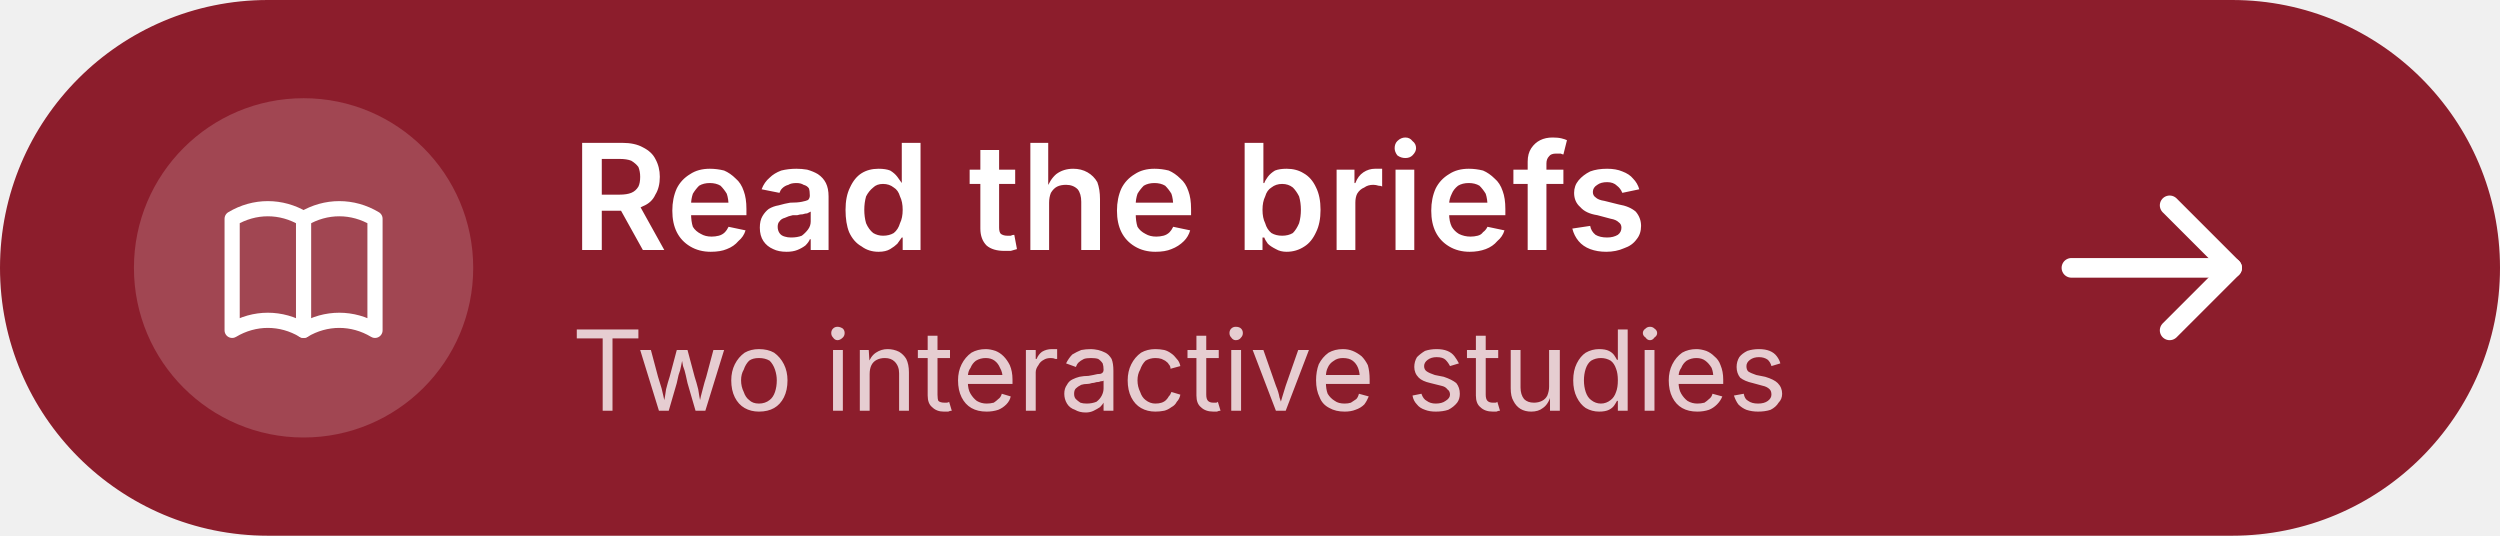
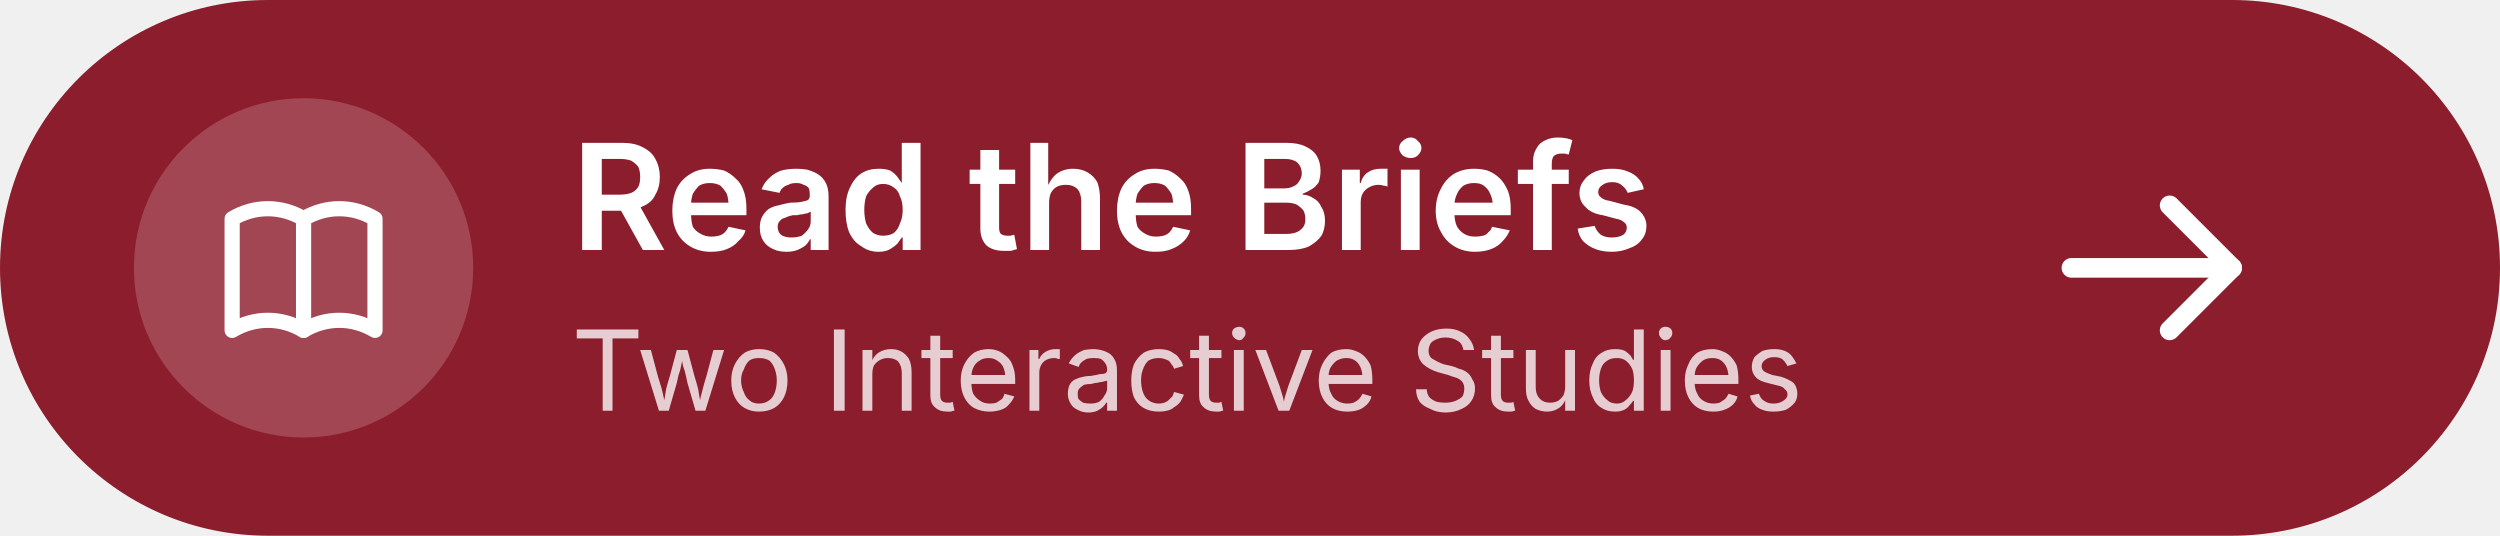
- <svg xmlns="http://www.w3.org/2000/svg" width="280" height="60" viewBox="0 0 280 60" role="img" aria-label="Read the briefs: Two interactive studies">
+ <svg xmlns="http://www.w3.org/2000/svg" width="280" height="60" viewBox="0 0 280 60" role="img" aria-label="Read the Briefs: Two Interactive Studies">
  <style>.nudge{animation:nudge 2.6s ease-in-out infinite}@keyframes nudge{0%,100%{transform:translateX(0)}50%{transform:translateX(4px)}}@media (prefers-reduced-motion:reduce){.nudge{animation:none}}</style>
  <rect x=".5" y=".5" width="279" height="59" rx="29.5" fill="#8C1D2C" stroke="#8C1D2C" />
  <circle cx="34" cy="30" r="19" fill="rgba(255,255,255,.18)" />
  <g transform="translate(22 18)" fill="none" stroke="#FFFFFF" stroke-width="1.7" stroke-linecap="round" stroke-linejoin="round">
    <path d="M4 6.5C6.5 5 9.5 5 12 6.5V19C9.5 17.5 6.5 17.5 4 19Z" />
    <path d="M12 6.5C14.5 5 17.5 5 20 6.5V19C17.5 17.5 14.5 17.5 12 19" />
  </g>
-   <path d="M65.2 28V16H69.7Q71.1 16 72 16.5Q73 17 73.4 17.8Q73.9 18.7 73.9 19.8Q73.9 21 73.4 21.8Q73 22.7 72 23.1Q71.1 23.6 69.7 23.6H66.5V21.8H69.4Q70.2 21.8 70.7 21.6Q71.2 21.4 71.5 20.9Q71.7 20.5 71.7 19.8Q71.7 19.2 71.5 18.7Q71.2 18.3 70.7 18Q70.2 17.8 69.4 17.8H67.4V28ZM72 28 69 22.6H71.4L74.4 28Z M79.6 28.2Q78.3 28.2 77.3 27.6Q76.3 27 75.8 26Q75.3 25 75.3 23.6Q75.3 22.2 75.8 21.1Q76.3 20.1 77.3 19.5Q78.2 18.9 79.5 18.9Q80.3 18.9 81.1 19.1Q81.8 19.4 82.4 20Q83 20.5 83.3 21.4Q83.6 22.2 83.6 23.4V24.1H76.3V22.7H82.6L81.6 23.1Q81.6 22.3 81.4 21.7Q81.1 21.2 80.7 20.8Q80.2 20.5 79.5 20.5Q78.8 20.5 78.3 20.8Q77.9 21.2 77.6 21.7Q77.4 22.3 77.4 22.9V23.9Q77.4 24.8 77.6 25.4Q77.9 25.9 78.5 26.2Q79 26.5 79.7 26.5Q80.1 26.5 80.5 26.4Q80.9 26.3 81.2 26Q81.4 25.8 81.6 25.4L83.5 25.8Q83.3 26.5 82.7 27Q82.2 27.6 81.4 27.9Q80.7 28.2 79.6 28.2Z M88.1 28.2Q87.2 28.2 86.6 27.9Q85.9 27.6 85.5 27Q85.1 26.4 85.1 25.5Q85.1 24.7 85.4 24.2Q85.7 23.7 86.1 23.4Q86.6 23.1 87.2 23Q87.9 22.8 88.5 22.7Q89.3 22.7 89.8 22.6Q90.3 22.5 90.5 22.4Q90.7 22.2 90.7 21.9V21.9Q90.7 21.4 90.6 21.1Q90.4 20.8 90 20.7Q89.7 20.5 89.2 20.5Q88.6 20.5 88.3 20.7Q87.9 20.8 87.6 21.1Q87.4 21.3 87.3 21.6L85.3 21.2Q85.6 20.4 86.2 19.9Q86.7 19.4 87.5 19.1Q88.3 18.9 89.2 18.9Q89.8 18.9 90.4 19Q91.1 19.2 91.6 19.5Q92.2 19.9 92.5 20.5Q92.8 21.1 92.8 22V28H90.8V26.8H90.7Q90.6 27.1 90.2 27.5Q89.8 27.8 89.3 28Q88.8 28.2 88.1 28.2ZM88.6 26.6Q89.3 26.6 89.8 26.4Q90.2 26.1 90.5 25.7Q90.8 25.3 90.8 24.8V23.7Q90.6 23.8 90.4 23.9Q90.2 23.9 89.9 24Q89.6 24 89.3 24.1Q89 24.1 88.8 24.1Q88.3 24.2 87.9 24.4Q87.5 24.5 87.3 24.8Q87.1 25 87.1 25.4Q87.1 25.8 87.3 26.1Q87.5 26.4 87.9 26.5Q88.2 26.6 88.6 26.6Z M98.4 28.2Q97.3 28.2 96.5 27.6Q95.6 27.1 95.1 26Q94.7 25 94.7 23.5Q94.7 22 95.2 21Q95.7 19.9 96.5 19.4Q97.3 18.9 98.4 18.9Q99.2 18.9 99.7 19.1Q100.2 19.4 100.5 19.8Q100.8 20.2 101 20.5H101V16H103.1V28H101.1V26.6H101Q100.8 26.9 100.5 27.3Q100.2 27.6 99.7 27.9Q99.2 28.2 98.4 28.2ZM98.9 26.4Q99.6 26.4 100.1 26.1Q100.6 25.7 100.8 25Q101.1 24.4 101.1 23.5Q101.1 22.6 100.8 22Q100.6 21.3 100.1 21Q99.6 20.6 98.9 20.6Q98.2 20.6 97.8 21Q97.3 21.4 97 22Q96.8 22.7 96.8 23.5Q96.8 24.3 97 25Q97.3 25.7 97.8 26.1Q98.3 26.4 98.9 26.4Z M113.7 19V20.6H108.6V19ZM109.8 16.8H111.9V25.5Q111.9 26 112.1 26.2Q112.4 26.4 112.8 26.4Q113 26.4 113.2 26.4Q113.4 26.3 113.6 26.3L113.9 27.9Q113.6 28 113.2 28.1Q112.9 28.1 112.5 28.1Q111.2 28.1 110.5 27.5Q109.8 26.8 109.8 25.6Z M117.5 22.7V28H115.4V16H117.4V21.2H117.2Q117.6 20.1 118.3 19.5Q119.1 18.9 120.2 18.9Q121.1 18.9 121.8 19.3Q122.5 19.7 122.9 20.4Q123.2 21.2 123.2 22.3V28H121.1V22.6Q121.1 21.7 120.7 21.2Q120.2 20.7 119.4 20.7Q118.8 20.7 118.4 20.9Q118 21.1 117.7 21.6Q117.5 22.1 117.5 22.7Z M129.4 28.2Q128.1 28.2 127.1 27.6Q126.1 27 125.6 26Q125.1 25 125.1 23.6Q125.1 22.2 125.6 21.1Q126.1 20.1 127.1 19.5Q128 18.9 129.3 18.9Q130.1 18.9 130.9 19.1Q131.6 19.4 132.2 20Q132.8 20.5 133.1 21.4Q133.4 22.2 133.4 23.4V24.1H126.1V22.7H132.4L131.4 23.1Q131.4 22.3 131.2 21.7Q130.9 21.2 130.5 20.8Q130 20.5 129.3 20.5Q128.6 20.5 128.1 20.8Q127.7 21.2 127.4 21.7Q127.2 22.3 127.2 22.9V23.9Q127.2 24.8 127.4 25.4Q127.7 25.9 128.3 26.2Q128.8 26.5 129.5 26.5Q129.9 26.5 130.3 26.4Q130.7 26.3 131 26Q131.2 25.8 131.4 25.4L133.3 25.8Q133.1 26.5 132.6 27Q132 27.6 131.2 27.9Q130.5 28.2 129.4 28.2Z M144.1 28.2Q143.4 28.2 142.9 27.9Q142.3 27.6 142 27.3Q141.7 26.9 141.6 26.6H141.4V28H139.4V16H141.5V20.5H141.6Q141.7 20.2 142 19.8Q142.3 19.4 142.8 19.1Q143.3 18.9 144.1 18.9Q145.2 18.9 146 19.4Q146.9 19.9 147.4 21Q147.9 22 147.9 23.5Q147.9 25 147.4 26Q146.9 27.1 146.1 27.6Q145.2 28.2 144.1 28.2ZM143.6 26.4Q144.3 26.4 144.8 26.1Q145.2 25.7 145.5 25Q145.7 24.3 145.7 23.5Q145.7 22.7 145.5 22Q145.2 21.4 144.8 21Q144.3 20.6 143.6 20.6Q142.9 20.6 142.4 21Q141.9 21.3 141.7 22Q141.4 22.6 141.4 23.5Q141.4 24.4 141.7 25Q141.9 25.7 142.4 26.1Q142.9 26.4 143.6 26.4Z M149.7 28V19H151.7V20.5H151.8Q152.1 19.7 152.7 19.3Q153.3 18.9 154 18.9Q154.2 18.9 154.4 18.9Q154.6 18.9 154.8 18.9V20.9Q154.7 20.8 154.4 20.8Q154.1 20.7 153.8 20.7Q153.2 20.7 152.8 21Q152.3 21.2 152 21.7Q151.8 22.1 151.8 22.7V28Z M156.3 28V19H158.4V28ZM157.4 17.7Q156.9 17.7 156.5 17.4Q156.2 17 156.2 16.6Q156.2 16.1 156.5 15.8Q156.9 15.4 157.4 15.4Q157.9 15.4 158.2 15.8Q158.6 16.1 158.6 16.6Q158.6 17 158.2 17.4Q157.9 17.7 157.4 17.7Z M164.6 28.2Q163.3 28.2 162.3 27.6Q161.3 27 160.8 26Q160.3 25 160.3 23.6Q160.3 22.2 160.8 21.1Q161.3 20.1 162.3 19.5Q163.2 18.9 164.5 18.9Q165.3 18.9 166.1 19.1Q166.8 19.4 167.4 20Q168 20.5 168.3 21.4Q168.6 22.2 168.6 23.4V24.1H161.2V22.7H167.6L166.6 23.1Q166.6 22.3 166.4 21.7Q166.1 21.2 165.7 20.8Q165.2 20.5 164.5 20.5Q163.8 20.5 163.3 20.8Q162.8 21.2 162.6 21.7Q162.3 22.3 162.3 22.9V23.9Q162.3 24.8 162.6 25.4Q162.9 25.9 163.4 26.2Q164 26.5 164.7 26.5Q165.1 26.5 165.5 26.4Q165.9 26.3 166.1 26Q166.4 25.8 166.6 25.4L168.5 25.8Q168.3 26.5 167.7 27Q167.2 27.6 166.4 27.9Q165.6 28.2 164.6 28.2Z M175.1 19V20.6H169.5V19ZM171.1 28V18.1Q171.1 17.2 171.5 16.6Q171.9 16 172.5 15.7Q173.1 15.4 173.9 15.4Q174.5 15.4 174.9 15.5Q175.3 15.6 175.5 15.7L175.1 17.3Q175 17.3 174.8 17.2Q174.6 17.2 174.3 17.2Q173.7 17.2 173.5 17.5Q173.2 17.8 173.2 18.3V28Z M179.9 28.2Q178.9 28.2 178.1 27.9Q177.3 27.6 176.8 27Q176.3 26.4 176.1 25.6L178.1 25.3Q178.2 25.9 178.7 26.3Q179.2 26.6 180 26.6Q180.7 26.6 181.2 26.3Q181.6 26 181.6 25.5Q181.6 25.1 181.3 24.9Q181 24.6 180.4 24.5L178.9 24.1Q177.6 23.9 177 23.2Q176.3 22.6 176.3 21.6Q176.3 20.8 176.8 20.2Q177.3 19.6 178.1 19.2Q178.9 18.9 180 18.9Q181 18.9 181.7 19.2Q182.5 19.5 182.9 20Q183.4 20.5 183.6 21.2L181.7 21.6Q181.5 21.1 181.1 20.8Q180.7 20.4 180 20.4Q179.3 20.4 178.9 20.7Q178.4 21 178.4 21.5Q178.4 21.9 178.7 22.1Q179 22.4 179.7 22.5L181.3 22.9Q182.5 23.1 183.2 23.7Q183.8 24.4 183.8 25.3Q183.8 26.2 183.3 26.8Q182.8 27.5 181.9 27.8Q181 28.2 179.9 28.2Z" fill="#FFFFFF" />
-   <path d="M64.6 37.9V36.9H71.5V37.9H68.6V46H67.5V37.9Z M73.8 46 71.7 39.2H72.9L73.7 42.2Q73.9 42.8 74.1 43.5Q74.3 44.3 74.5 45.3H74.3Q74.5 44.4 74.6 43.6Q74.8 42.8 75 42.2L75.8 39.2H77L77.8 42.2Q78 42.8 78.2 43.6Q78.3 44.3 78.5 45.3H78.3Q78.5 44.3 78.7 43.6Q78.9 42.8 79.1 42.2L79.9 39.2H81.1L79 46H77.9L77 42.9Q76.9 42.4 76.8 42Q76.7 41.5 76.5 41Q76.4 40.4 76.3 39.9H76.5Q76.4 40.4 76.3 40.9Q76.2 41.5 76 42Q75.9 42.5 75.8 42.9L74.9 46Z M85 46.1Q84.1 46.1 83.4 45.7Q82.7 45.3 82.3 44.5Q81.9 43.7 81.9 42.6Q81.9 41.6 82.3 40.8Q82.7 40 83.4 39.5Q84.1 39.1 85 39.1Q86 39.1 86.7 39.5Q87.4 40 87.8 40.8Q88.2 41.6 88.2 42.6Q88.2 43.7 87.8 44.5Q87.4 45.3 86.7 45.7Q86 46.1 85 46.1ZM85 45.2Q85.7 45.2 86.2 44.8Q86.6 44.5 86.8 43.9Q87 43.3 87 42.6Q87 42 86.8 41.4Q86.6 40.8 86.2 40.4Q85.7 40.1 85 40.1Q84.3 40.1 83.9 40.4Q83.5 40.8 83.3 41.4Q83 41.9 83 42.6Q83 43.3 83.3 43.9Q83.5 44.5 83.9 44.8Q84.3 45.2 85 45.2Z M93.3 46V39.2H94.4V46ZM93.8 38.1Q93.5 38.1 93.3 37.8Q93.1 37.6 93.1 37.3Q93.1 37 93.3 36.8Q93.5 36.6 93.8 36.6Q94.1 36.6 94.4 36.8Q94.6 37 94.6 37.3Q94.6 37.6 94.4 37.8Q94.1 38.1 93.8 38.1Z M97.4 41.9V46H96.3V39.2H97.3L97.4 40.8H97.2Q97.5 39.9 98.1 39.5Q98.7 39.1 99.4 39.1Q100.1 39.1 100.7 39.4Q101.2 39.7 101.5 40.2Q101.8 40.8 101.8 41.7V46H100.7V41.8Q100.7 41 100.2 40.5Q99.8 40.1 99.1 40.1Q98.6 40.1 98.2 40.3Q97.8 40.5 97.6 40.9Q97.4 41.3 97.4 41.9Z M106.4 39.2V40.1H102.8V39.2ZM103.9 37.6H105V44.2Q105 44.7 105.1 44.9Q105.3 45.1 105.8 45.1Q105.9 45.1 106 45.1Q106.2 45.1 106.3 45L106.6 46Q106.4 46 106.2 46.1Q105.9 46.1 105.7 46.1Q104.9 46.1 104.4 45.6Q103.9 45.2 103.9 44.3Z M110.5 46.1Q109.5 46.1 108.8 45.7Q108.1 45.3 107.7 44.5Q107.3 43.7 107.3 42.6Q107.3 41.6 107.7 40.8Q108.1 40 108.8 39.5Q109.5 39.1 110.4 39.1Q110.9 39.1 111.5 39.3Q112 39.5 112.4 39.9Q112.8 40.3 113.1 40.9Q113.4 41.6 113.4 42.5V43H108.1V42H112.8L112.3 42.4Q112.3 41.7 112 41.2Q111.8 40.7 111.4 40.4Q111 40.1 110.4 40.1Q109.8 40.1 109.3 40.4Q108.9 40.7 108.7 41.2Q108.4 41.6 108.4 42.2V42.8Q108.4 43.6 108.7 44.1Q109 44.6 109.4 44.9Q109.9 45.2 110.5 45.2Q110.9 45.2 111.3 45.1Q111.6 44.9 111.8 44.7Q112.1 44.5 112.2 44.1L113.2 44.4Q113.1 44.9 112.7 45.3Q112.3 45.7 111.8 45.9Q111.2 46.1 110.5 46.1Z M114.9 46V39.2H116V40.2H116.1Q116.3 39.7 116.7 39.4Q117.2 39.1 117.8 39.1Q118 39.1 118.1 39.1Q118.3 39.1 118.4 39.1V40.2Q118.3 40.2 118.2 40.2Q118 40.1 117.7 40.1Q117.2 40.1 116.9 40.3Q116.5 40.5 116.3 40.9Q116 41.3 116 41.7V46Z M121.6 46.2Q120.9 46.2 120.4 45.9Q119.8 45.7 119.5 45.2Q119.2 44.7 119.2 44.1Q119.2 43.5 119.5 43.1Q119.7 42.7 120.1 42.5Q120.5 42.3 120.9 42.2Q121.4 42.1 121.9 42.1Q122.5 42 122.9 41.9Q123.3 41.9 123.4 41.8Q123.6 41.7 123.6 41.4V41.4Q123.6 41 123.5 40.7Q123.3 40.4 123 40.2Q122.7 40.1 122.2 40.1Q121.7 40.1 121.4 40.2Q121 40.4 120.8 40.6Q120.6 40.8 120.5 41.1L119.4 40.7Q119.7 40.1 120.1 39.7Q120.6 39.4 121.1 39.2Q121.6 39.1 122.2 39.1Q122.5 39.1 123 39.2Q123.4 39.3 123.8 39.5Q124.2 39.7 124.5 40.2Q124.7 40.7 124.7 41.5V46H123.6V45.1H123.6Q123.5 45.3 123.2 45.6Q122.9 45.8 122.5 46Q122.1 46.2 121.6 46.2ZM121.7 45.2Q122.3 45.2 122.8 45Q123.2 44.7 123.4 44.3Q123.6 43.9 123.6 43.5V42.6Q123.6 42.7 123.3 42.7Q123.1 42.8 122.8 42.8Q122.5 42.9 122.3 42.9Q122 43 121.8 43Q121.4 43 121.1 43.1Q120.7 43.3 120.5 43.5Q120.3 43.7 120.3 44.1Q120.3 44.5 120.5 44.7Q120.7 44.9 121 45.1Q121.3 45.2 121.7 45.2Z M129.4 46.1Q128.5 46.1 127.8 45.7Q127.1 45.3 126.7 44.5Q126.3 43.7 126.3 42.6Q126.3 41.6 126.7 40.8Q127.1 40 127.8 39.5Q128.5 39.1 129.4 39.1Q129.9 39.1 130.4 39.2Q130.8 39.3 131.2 39.6Q131.5 39.8 131.8 40.2Q132.1 40.5 132.2 41L131.1 41.3Q131.1 41 130.9 40.8Q130.8 40.6 130.5 40.4Q130.3 40.3 130.1 40.2Q129.8 40.1 129.4 40.1Q128.8 40.1 128.3 40.4Q127.9 40.8 127.7 41.4Q127.4 41.9 127.4 42.6Q127.4 43.3 127.7 43.9Q127.9 44.5 128.3 44.8Q128.8 45.2 129.4 45.2Q129.8 45.2 130.1 45.1Q130.4 45 130.6 44.8Q130.8 44.6 130.9 44.4Q131.1 44.2 131.2 43.9L132.2 44.2Q132.1 44.7 131.8 45Q131.6 45.4 131.2 45.6Q130.8 45.9 130.4 46Q129.9 46.1 129.4 46.1Z M136.5 39.2V40.1H133V39.2ZM134 37.6H135.1V44.2Q135.1 44.7 135.3 44.9Q135.5 45.1 135.9 45.1Q136 45.1 136.2 45.1Q136.3 45.1 136.4 45L136.7 46Q136.5 46 136.3 46.1Q136.1 46.1 135.9 46.1Q135 46.1 134.5 45.6Q134 45.2 134 44.3Z M137.9 46V39.2H139V46ZM138.4 38.1Q138.1 38.1 137.9 37.8Q137.7 37.6 137.7 37.3Q137.7 37 137.9 36.8Q138.1 36.6 138.4 36.6Q138.8 36.6 139 36.8Q139.2 37 139.2 37.3Q139.2 37.6 139 37.8Q138.8 38.1 138.4 38.1Z M142.9 46 140.3 39.2H141.5L142.9 43.2Q143.2 43.9 143.3 44.5Q143.5 45.1 143.7 45.7H143.3Q143.4 45.1 143.6 44.5Q143.8 43.9 144 43.2L145.4 39.2H146.6L144 46Z M150.6 46.1Q149.6 46.1 148.9 45.7Q148.1 45.3 147.8 44.5Q147.4 43.7 147.4 42.6Q147.4 41.6 147.7 40.8Q148.1 40 148.8 39.5Q149.5 39.1 150.4 39.1Q151 39.1 151.5 39.3Q152 39.5 152.5 39.9Q152.9 40.3 153.2 40.9Q153.4 41.6 153.4 42.5V43H148.1V42H152.8L152.3 42.4Q152.3 41.7 152.1 41.2Q151.9 40.7 151.5 40.4Q151.1 40.1 150.4 40.1Q149.8 40.1 149.4 40.4Q148.9 40.7 148.7 41.2Q148.5 41.6 148.5 42.2V42.8Q148.5 43.6 148.7 44.1Q149 44.6 149.5 44.9Q149.9 45.2 150.6 45.2Q151 45.2 151.3 45.1Q151.6 44.9 151.9 44.7Q152.1 44.5 152.2 44.1L153.3 44.4Q153.1 44.9 152.8 45.3Q152.4 45.7 151.8 45.9Q151.3 46.1 150.6 46.1Z M160.8 46.1Q160.1 46.1 159.6 45.9Q159 45.7 158.7 45.3Q158.3 44.9 158.2 44.3L159.2 44.1Q159.4 44.7 159.8 44.9Q160.2 45.2 160.8 45.2Q161.5 45.2 161.9 44.9Q162.4 44.6 162.4 44.2Q162.4 43.8 162.1 43.6Q161.9 43.3 161.4 43.2L160.2 42.9Q159.3 42.7 158.9 42.3Q158.4 41.8 158.4 41.1Q158.4 40.5 158.7 40Q159.1 39.6 159.6 39.3Q160.2 39.1 160.9 39.1Q161.6 39.1 162.1 39.3Q162.6 39.5 162.9 39.9Q163.2 40.3 163.4 40.7L162.4 41Q162.2 40.6 161.9 40.3Q161.6 40 160.9 40Q160.3 40 159.9 40.3Q159.5 40.6 159.5 41Q159.5 41.4 159.8 41.6Q160.1 41.8 160.7 42L161.7 42.2Q162.6 42.5 163.1 42.9Q163.5 43.4 163.5 44.1Q163.5 44.7 163.2 45.1Q162.8 45.6 162.2 45.9Q161.6 46.1 160.8 46.1Z M167.8 39.2V40.1H164.3V39.2ZM165.3 37.6H166.4V44.2Q166.4 44.7 166.6 44.9Q166.8 45.1 167.2 45.1Q167.3 45.1 167.5 45.1Q167.6 45.1 167.7 45L168 46Q167.8 46 167.6 46.1Q167.4 46.1 167.2 46.1Q166.3 46.1 165.8 45.6Q165.3 45.2 165.3 44.3Z M171.5 46.1Q170.8 46.1 170.3 45.8Q169.8 45.5 169.5 44.9Q169.2 44.4 169.2 43.5V39.2H170.3V43.4Q170.3 44.2 170.7 44.7Q171.1 45.1 171.8 45.1Q172.3 45.1 172.7 44.9Q173.1 44.7 173.3 44.3Q173.5 43.8 173.5 43.3V39.2H174.7V46H173.6V44.3H173.7Q173.4 45.3 172.8 45.7Q172.3 46.1 171.5 46.1Z M179.1 46.1Q178.3 46.1 177.6 45.7Q177 45.3 176.6 44.5Q176.2 43.7 176.2 42.6Q176.2 41.5 176.6 40.7Q177 39.9 177.6 39.5Q178.3 39.1 179.1 39.1Q179.8 39.1 180.2 39.3Q180.6 39.5 180.8 39.8Q181 40.1 181.1 40.3H181.2V36.9H182.3V46H181.2V44.9H181.1Q181 45.1 180.8 45.4Q180.6 45.7 180.2 45.9Q179.8 46.1 179.1 46.1ZM179.3 45.2Q179.9 45.2 180.4 44.8Q180.8 44.5 181 43.9Q181.2 43.4 181.2 42.6Q181.2 41.8 181 41.3Q180.8 40.7 180.4 40.4Q179.9 40.1 179.3 40.1Q178.7 40.1 178.2 40.4Q177.8 40.7 177.6 41.3Q177.4 41.9 177.4 42.6Q177.4 43.3 177.6 43.9Q177.8 44.5 178.2 44.8Q178.7 45.2 179.3 45.2Z M184.2 46V39.2H185.3V46ZM184.8 38.1Q184.5 38.1 184.3 37.8Q184 37.6 184 37.3Q184 37 184.3 36.8Q184.5 36.6 184.8 36.6Q185.1 36.6 185.3 36.8Q185.6 37 185.6 37.3Q185.6 37.6 185.3 37.8Q185.1 38.1 184.8 38.1Z M190.1 46.1Q189.1 46.1 188.4 45.7Q187.7 45.3 187.3 44.5Q186.9 43.7 186.9 42.6Q186.9 41.6 187.3 40.8Q187.7 40 188.4 39.5Q189.1 39.1 190 39.1Q190.5 39.1 191.1 39.3Q191.6 39.5 192 39.9Q192.5 40.3 192.7 40.9Q193 41.6 193 42.5V43H187.7V42H192.4L191.9 42.4Q191.9 41.7 191.7 41.2Q191.4 40.7 191 40.4Q190.6 40.1 190 40.1Q189.4 40.1 188.9 40.4Q188.5 40.7 188.3 41.2Q188 41.6 188 42.2V42.8Q188 43.6 188.3 44.1Q188.6 44.6 189 44.9Q189.5 45.2 190.1 45.2Q190.5 45.2 190.9 45.1Q191.2 44.9 191.4 44.7Q191.7 44.5 191.8 44.1L192.9 44.4Q192.7 44.9 192.3 45.3Q191.9 45.7 191.4 45.9Q190.8 46.1 190.1 46.1Z M196.9 46.1Q196.2 46.1 195.6 45.9Q195.1 45.7 194.7 45.3Q194.4 44.9 194.2 44.3L195.3 44.1Q195.4 44.7 195.8 44.9Q196.2 45.2 196.9 45.2Q197.6 45.2 198 44.9Q198.4 44.6 198.4 44.2Q198.4 43.8 198.2 43.6Q197.9 43.3 197.4 43.2L196.3 42.9Q195.4 42.7 194.9 42.3Q194.5 41.8 194.5 41.1Q194.5 40.5 194.8 40Q195.1 39.6 195.7 39.3Q196.3 39.1 197 39.1Q197.7 39.1 198.2 39.3Q198.7 39.5 199 39.9Q199.3 40.3 199.4 40.7L198.4 41Q198.3 40.6 198 40.3Q197.6 40 197 40Q196.4 40 196 40.3Q195.6 40.6 195.6 41Q195.6 41.4 195.8 41.6Q196.1 41.8 196.7 42L197.7 42.2Q198.7 42.5 199.1 42.9Q199.6 43.4 199.6 44.1Q199.6 44.7 199.2 45.1Q198.9 45.6 198.3 45.9Q197.7 46.1 196.9 46.1Z" fill="rgba(255,255,255,.78)" />
+   <path d="M65.2 28V16H69.7Q71.1 16 72 16.5Q73 17 73.4 17.8Q73.9 18.7 73.9 19.8Q73.9 21 73.4 21.8Q73 22.7 72 23.1Q71.1 23.6 69.7 23.6H66.5V21.8H69.4Q70.2 21.8 70.7 21.6Q71.2 21.4 71.5 20.9Q71.7 20.5 71.7 19.8Q71.7 19.2 71.5 18.7Q71.2 18.3 70.7 18Q70.2 17.8 69.4 17.8H67.4V28ZM72 28 69 22.6H71.4L74.4 28Z M79.6 28.2Q78.3 28.2 77.3 27.6Q76.3 27 75.8 26Q75.3 25 75.3 23.6Q75.3 22.2 75.8 21.1Q76.3 20.1 77.3 19.5Q78.2 18.9 79.5 18.9Q80.3 18.9 81.1 19.1Q81.8 19.4 82.4 20Q83 20.5 83.3 21.4Q83.6 22.2 83.6 23.4V24.1H76.3V22.7H82.6L81.6 23.1Q81.6 22.3 81.4 21.7Q81.1 21.2 80.7 20.8Q80.2 20.5 79.5 20.5Q78.8 20.5 78.3 20.8Q77.9 21.2 77.6 21.7Q77.4 22.3 77.4 22.9V23.9Q77.4 24.8 77.6 25.4Q77.9 25.9 78.5 26.2Q79 26.5 79.7 26.5Q80.1 26.5 80.5 26.4Q80.9 26.3 81.2 26Q81.4 25.8 81.6 25.4L83.5 25.8Q83.3 26.5 82.7 27Q82.2 27.6 81.4 27.9Q80.7 28.2 79.6 28.2Z M88.1 28.2Q87.2 28.2 86.6 27.9Q85.9 27.6 85.5 27Q85.1 26.4 85.1 25.5Q85.1 24.7 85.4 24.2Q85.7 23.7 86.1 23.4Q86.6 23.1 87.2 23Q87.9 22.8 88.5 22.7Q89.3 22.7 89.8 22.6Q90.3 22.5 90.5 22.4Q90.7 22.2 90.7 21.9V21.9Q90.7 21.4 90.6 21.1Q90.4 20.8 90 20.7Q89.7 20.5 89.2 20.5Q88.6 20.5 88.3 20.7Q87.9 20.8 87.6 21.1Q87.4 21.3 87.3 21.6L85.3 21.2Q85.6 20.4 86.2 19.9Q86.7 19.4 87.5 19.1Q88.3 18.9 89.2 18.9Q89.8 18.9 90.4 19Q91.1 19.2 91.6 19.5Q92.2 19.9 92.5 20.5Q92.8 21.1 92.8 22V28H90.8V26.8H90.7Q90.6 27.1 90.2 27.5Q89.8 27.8 89.3 28Q88.8 28.2 88.1 28.2ZM88.6 26.6Q89.3 26.6 89.8 26.4Q90.2 26.1 90.5 25.7Q90.8 25.3 90.8 24.8V23.7Q90.6 23.8 90.4 23.9Q90.2 23.9 89.9 24Q89.6 24 89.3 24.1Q89 24.1 88.8 24.1Q88.3 24.2 87.9 24.4Q87.5 24.5 87.3 24.8Q87.1 25 87.1 25.4Q87.1 25.8 87.3 26.1Q87.5 26.4 87.9 26.5Q88.2 26.6 88.6 26.6Z M98.4 28.2Q97.3 28.2 96.5 27.6Q95.6 27.1 95.1 26Q94.7 25 94.7 23.5Q94.7 22 95.2 21Q95.7 19.9 96.5 19.4Q97.3 18.9 98.4 18.9Q99.2 18.9 99.7 19.1Q100.2 19.4 100.5 19.8Q100.8 20.2 101 20.5H101V16H103.1V28H101.1V26.6H101Q100.8 26.9 100.5 27.3Q100.2 27.6 99.7 27.9Q99.2 28.2 98.4 28.2ZM98.9 26.4Q99.6 26.4 100.1 26.1Q100.6 25.7 100.8 25Q101.1 24.4 101.1 23.5Q101.1 22.6 100.8 22Q100.6 21.3 100.1 21Q99.6 20.6 98.9 20.6Q98.2 20.6 97.8 21Q97.3 21.4 97 22Q96.8 22.7 96.8 23.5Q96.8 24.3 97 25Q97.3 25.7 97.8 26.1Q98.3 26.4 98.9 26.4Z M113.7 19V20.6H108.6V19ZM109.8 16.8H111.9V25.5Q111.9 26 112.1 26.2Q112.4 26.4 112.8 26.4Q113 26.4 113.2 26.4Q113.4 26.3 113.6 26.3L113.9 27.9Q113.6 28 113.2 28.1Q112.9 28.1 112.5 28.1Q111.2 28.1 110.5 27.5Q109.8 26.8 109.8 25.6Z M117.5 22.7V28H115.4V16H117.4V21.2H117.2Q117.6 20.1 118.3 19.5Q119.1 18.9 120.2 18.9Q121.1 18.9 121.8 19.3Q122.5 19.7 122.9 20.4Q123.2 21.2 123.2 22.3V28H121.1V22.6Q121.1 21.7 120.7 21.2Q120.2 20.7 119.4 20.7Q118.8 20.7 118.4 20.9Q118 21.1 117.7 21.6Q117.5 22.1 117.5 22.7Z M129.4 28.2Q128.1 28.2 127.1 27.6Q126.1 27 125.6 26Q125.1 25 125.1 23.6Q125.1 22.2 125.6 21.1Q126.1 20.1 127.1 19.5Q128 18.9 129.3 18.9Q130.1 18.9 130.9 19.1Q131.6 19.4 132.2 20Q132.8 20.5 133.1 21.4Q133.4 22.2 133.4 23.4V24.1H126.1V22.7H132.4L131.4 23.1Q131.4 22.3 131.2 21.7Q130.9 21.2 130.5 20.8Q130 20.5 129.3 20.5Q128.6 20.5 128.1 20.8Q127.7 21.2 127.4 21.7Q127.2 22.3 127.2 22.9V23.9Q127.2 24.8 127.4 25.4Q127.7 25.9 128.3 26.2Q128.8 26.5 129.5 26.5Q129.9 26.5 130.3 26.4Q130.7 26.3 131 26Q131.2 25.8 131.4 25.4L133.3 25.8Q133.1 26.5 132.6 27Q132 27.6 131.2 27.9Q130.5 28.2 129.4 28.2Z M139.5 28V16H144.1Q145.4 16 146.2 16.4Q147.1 16.8 147.5 17.5Q147.9 18.2 147.9 19.1Q147.9 19.8 147.7 20.4Q147.4 20.9 146.9 21.2Q146.4 21.5 145.9 21.7V21.8Q146.5 21.8 147.1 22.2Q147.7 22.5 148 23.2Q148.4 23.8 148.4 24.7Q148.4 25.7 148 26.4Q147.5 27.1 146.6 27.6Q145.7 28 144.3 28ZM141.6 26.2H144Q145.2 26.2 145.7 25.7Q146.2 25.3 146.2 24.6Q146.2 24 146 23.6Q145.7 23.2 145.2 22.9Q144.7 22.7 144.1 22.7H141.6ZM141.6 21.1H143.8Q144.4 21.1 144.8 20.9Q145.3 20.7 145.5 20.3Q145.8 19.9 145.8 19.4Q145.8 18.7 145.3 18.2Q144.8 17.8 143.9 17.8H141.6Z M150.3 28V19H152.3V20.5H152.4Q152.6 19.7 153.2 19.3Q153.8 18.9 154.6 18.9Q154.8 18.9 155 18.9Q155.2 18.9 155.4 18.9V20.9Q155.2 20.8 155 20.8Q154.7 20.7 154.4 20.7Q153.8 20.7 153.3 21Q152.9 21.2 152.6 21.7Q152.4 22.1 152.4 22.7V28Z M156.9 28V19H159V28ZM158 17.7Q157.5 17.7 157.1 17.4Q156.7 17 156.7 16.6Q156.7 16.1 157.1 15.8Q157.5 15.4 158 15.4Q158.5 15.4 158.8 15.8Q159.2 16.1 159.2 16.6Q159.2 17 158.8 17.4Q158.5 17.7 158 17.7Z M165.2 28.2Q163.9 28.2 162.9 27.6Q161.9 27 161.4 26Q160.8 25 160.8 23.6Q160.8 22.2 161.4 21.1Q161.9 20.1 162.8 19.5Q163.8 18.9 165.1 18.9Q165.9 18.9 166.6 19.1Q167.4 19.4 168 20Q168.5 20.5 168.9 21.4Q169.2 22.2 169.2 23.4V24.1H161.8V22.7H168.2L167.2 23.1Q167.2 22.3 166.9 21.7Q166.7 21.2 166.2 20.8Q165.8 20.5 165.1 20.5Q164.4 20.5 163.9 20.8Q163.4 21.2 163.2 21.7Q162.9 22.3 162.9 22.9V23.9Q162.9 24.8 163.2 25.4Q163.5 25.9 164 26.2Q164.5 26.5 165.2 26.5Q165.7 26.5 166.1 26.4Q166.5 26.3 166.7 26Q167 25.8 167.1 25.4L169.1 25.8Q168.8 26.5 168.3 27Q167.8 27.6 167 27.9Q166.2 28.2 165.2 28.2Z M175.7 19V20.6H170V19ZM171.7 28V18.1Q171.7 17.2 172.1 16.6Q172.4 16 173.1 15.7Q173.7 15.4 174.5 15.4Q175 15.4 175.5 15.5Q175.9 15.6 176.1 15.7L175.7 17.3Q175.5 17.3 175.3 17.2Q175.1 17.2 174.9 17.2Q174.3 17.2 174 17.5Q173.8 17.8 173.8 18.3V28Z M180.5 28.2Q179.5 28.2 178.7 27.9Q177.9 27.6 177.3 27Q176.8 26.4 176.7 25.6L178.6 25.3Q178.8 25.9 179.3 26.3Q179.8 26.6 180.5 26.6Q181.3 26.6 181.8 26.3Q182.2 26 182.2 25.5Q182.2 25.1 181.9 24.9Q181.6 24.6 181 24.5L179.5 24.1Q178.2 23.9 177.6 23.2Q176.9 22.6 176.9 21.6Q176.9 20.8 177.4 20.2Q177.8 19.6 178.7 19.2Q179.5 18.9 180.6 18.9Q181.6 18.9 182.3 19.2Q183.1 19.5 183.5 20Q184 20.5 184.1 21.2L182.3 21.6Q182.1 21.1 181.7 20.8Q181.3 20.4 180.6 20.4Q179.9 20.4 179.5 20.7Q179 21 179 21.5Q179 21.9 179.3 22.1Q179.6 22.4 180.3 22.5L181.8 22.9Q183.1 23.1 183.7 23.7Q184.4 24.4 184.4 25.3Q184.4 26.2 183.9 26.8Q183.4 27.5 182.5 27.8Q181.6 28.2 180.5 28.2Z" fill="#FFFFFF" />
+   <path d="M64.6 37.9V36.9H71.5V37.9H68.6V46H67.5V37.9Z M73.8 46 71.7 39.2H72.9L73.7 42.2Q73.9 42.8 74.1 43.5Q74.3 44.3 74.5 45.3H74.3Q74.5 44.4 74.6 43.6Q74.8 42.8 75 42.2L75.8 39.2H77L77.8 42.2Q78 42.8 78.2 43.6Q78.3 44.3 78.5 45.3H78.3Q78.5 44.3 78.7 43.6Q78.9 42.8 79.1 42.2L79.9 39.2H81.1L79 46H77.9L77 42.9Q76.9 42.4 76.8 42Q76.7 41.5 76.5 41Q76.4 40.4 76.3 39.9H76.5Q76.4 40.4 76.3 40.9Q76.2 41.5 76 42Q75.9 42.5 75.8 42.9L74.9 46Z M85 46.1Q84.1 46.1 83.4 45.7Q82.7 45.3 82.3 44.5Q81.9 43.7 81.9 42.6Q81.9 41.6 82.3 40.8Q82.7 40 83.4 39.5Q84.1 39.1 85 39.1Q86 39.1 86.7 39.5Q87.4 40 87.8 40.8Q88.2 41.6 88.2 42.6Q88.2 43.7 87.8 44.5Q87.4 45.3 86.7 45.7Q86 46.1 85 46.1ZM85 45.2Q85.7 45.2 86.2 44.8Q86.6 44.5 86.8 43.9Q87 43.3 87 42.6Q87 42 86.8 41.4Q86.6 40.8 86.2 40.4Q85.7 40.1 85 40.1Q84.3 40.1 83.9 40.4Q83.5 40.8 83.3 41.4Q83 41.9 83 42.6Q83 43.3 83.3 43.9Q83.5 44.5 83.9 44.8Q84.3 45.2 85 45.2Z M94.6 36.9V46H93.4V36.9Z M97.7 41.9V46H96.6V39.2H97.7L97.7 40.8H97.5Q97.8 39.9 98.4 39.5Q99 39.1 99.8 39.1Q100.5 39.1 101 39.4Q101.5 39.7 101.8 40.2Q102.1 40.8 102.1 41.7V46H101V41.8Q101 41 100.6 40.5Q100.2 40.1 99.4 40.1Q99 40.1 98.6 40.3Q98.2 40.5 97.9 40.9Q97.7 41.3 97.7 41.9Z M106.7 39.2V40.1H103.2V39.2ZM104.2 37.6H105.3V44.2Q105.3 44.7 105.5 44.9Q105.7 45.1 106.1 45.1Q106.2 45.1 106.4 45.1Q106.5 45.1 106.7 45L106.9 46Q106.7 46 106.5 46.1Q106.3 46.1 106.1 46.1Q105.2 46.1 104.7 45.6Q104.2 45.2 104.2 44.3Z M110.8 46.1Q109.9 46.1 109.1 45.7Q108.4 45.3 108 44.5Q107.6 43.7 107.6 42.6Q107.6 41.6 108 40.8Q108.4 40 109.1 39.5Q109.8 39.1 110.7 39.1Q111.3 39.1 111.8 39.3Q112.3 39.5 112.7 39.9Q113.2 40.3 113.4 40.9Q113.7 41.6 113.7 42.5V43H108.4V42H113.1L112.6 42.4Q112.6 41.7 112.4 41.2Q112.2 40.7 111.7 40.4Q111.3 40.1 110.7 40.1Q110.1 40.1 109.7 40.4Q109.2 40.7 109 41.2Q108.8 41.6 108.8 42.2V42.8Q108.8 43.6 109 44.1Q109.3 44.6 109.8 44.9Q110.2 45.2 110.9 45.2Q111.3 45.2 111.6 45.1Q111.9 44.9 112.2 44.7Q112.4 44.5 112.5 44.1L113.6 44.4Q113.4 44.9 113 45.3Q112.7 45.7 112.1 45.9Q111.5 46.1 110.8 46.1Z M115.3 46V39.2H116.3V40.2H116.4Q116.6 39.7 117.1 39.4Q117.6 39.1 118.2 39.1Q118.3 39.1 118.5 39.1Q118.6 39.1 118.7 39.1V40.2Q118.7 40.2 118.5 40.2Q118.3 40.1 118.1 40.1Q117.6 40.1 117.2 40.3Q116.8 40.5 116.6 40.9Q116.4 41.3 116.4 41.7V46Z M121.9 46.2Q121.2 46.2 120.7 45.9Q120.2 45.7 119.9 45.2Q119.6 44.7 119.6 44.1Q119.6 43.5 119.8 43.1Q120 42.7 120.4 42.5Q120.8 42.3 121.3 42.2Q121.7 42.1 122.2 42.1Q122.8 42 123.2 41.9Q123.6 41.9 123.8 41.8Q124 41.7 124 41.4V41.4Q124 41 123.8 40.7Q123.6 40.4 123.3 40.2Q123 40.1 122.5 40.1Q122 40.1 121.7 40.2Q121.3 40.4 121.1 40.6Q120.9 40.8 120.8 41.1L119.7 40.7Q120 40.1 120.5 39.7Q120.9 39.4 121.4 39.2Q122 39.1 122.5 39.1Q122.8 39.1 123.3 39.2Q123.7 39.3 124.1 39.5Q124.5 39.7 124.8 40.2Q125.1 40.7 125.1 41.5V46H124V45.1H123.9Q123.8 45.3 123.5 45.6Q123.3 45.8 122.9 46Q122.5 46.2 121.9 46.2ZM122.1 45.2Q122.7 45.2 123.1 45Q123.5 44.7 123.7 44.3Q124 43.9 124 43.5V42.6Q123.9 42.7 123.7 42.7Q123.4 42.8 123.2 42.8Q122.9 42.9 122.6 42.9Q122.3 43 122.2 43Q121.8 43 121.4 43.1Q121.1 43.3 120.9 43.5Q120.7 43.7 120.7 44.1Q120.7 44.5 120.8 44.7Q121 44.9 121.3 45.1Q121.7 45.2 122.1 45.2Z M129.8 46.1Q128.8 46.1 128.1 45.7Q127.4 45.3 127 44.5Q126.7 43.7 126.7 42.6Q126.7 41.6 127 40.8Q127.4 40 128.1 39.5Q128.8 39.1 129.8 39.1Q130.3 39.1 130.7 39.2Q131.1 39.3 131.5 39.6Q131.9 39.8 132.1 40.2Q132.4 40.5 132.5 41L131.5 41.3Q131.4 41 131.2 40.8Q131.1 40.6 130.9 40.4Q130.7 40.3 130.4 40.2Q130.1 40.1 129.8 40.1Q129.1 40.1 128.6 40.4Q128.2 40.8 128 41.4Q127.8 41.9 127.8 42.6Q127.8 43.3 128 43.9Q128.2 44.5 128.6 44.8Q129.1 45.2 129.8 45.2Q130.1 45.2 130.4 45.1Q130.7 45 130.9 44.8Q131.1 44.6 131.3 44.4Q131.4 44.2 131.5 43.9L132.6 44.2Q132.4 44.7 132.2 45Q131.9 45.4 131.5 45.6Q131.2 45.9 130.7 46Q130.3 46.1 129.8 46.1Z M136.8 39.2V40.1H133.3V39.2ZM134.3 37.6H135.4V44.2Q135.4 44.7 135.6 44.9Q135.8 45.1 136.2 45.1Q136.3 45.1 136.5 45.1Q136.6 45.1 136.8 45L137 46Q136.8 46 136.6 46.1Q136.4 46.1 136.2 46.1Q135.3 46.1 134.8 45.6Q134.3 45.2 134.3 44.3Z M138.2 46V39.2H139.3V46ZM138.8 38.1Q138.5 38.1 138.2 37.8Q138 37.6 138 37.3Q138 37 138.2 36.8Q138.5 36.6 138.8 36.6Q139.1 36.6 139.3 36.8Q139.5 37 139.5 37.3Q139.5 37.6 139.3 37.8Q139.1 38.1 138.8 38.1Z M143.2 46 140.6 39.2H141.8L143.3 43.2Q143.5 43.9 143.7 44.5Q143.8 45.1 144 45.7H143.6Q143.8 45.1 143.9 44.5Q144.1 43.9 144.3 43.2L145.8 39.2H147L144.4 46Z M150.9 46.1Q149.9 46.1 149.2 45.7Q148.5 45.3 148.1 44.5Q147.7 43.7 147.7 42.6Q147.7 41.6 148.1 40.8Q148.5 40 149.1 39.5Q149.8 39.1 150.8 39.1Q151.3 39.1 151.8 39.3Q152.4 39.5 152.8 39.9Q153.2 40.3 153.5 40.9Q153.7 41.6 153.7 42.5V43H148.4V42H153.1L152.6 42.4Q152.6 41.7 152.4 41.2Q152.2 40.7 151.8 40.4Q151.4 40.1 150.8 40.1Q150.2 40.1 149.7 40.4Q149.3 40.7 149 41.2Q148.8 41.6 148.8 42.2V42.8Q148.8 43.6 149.1 44.1Q149.3 44.6 149.8 44.9Q150.3 45.2 150.9 45.2Q151.3 45.2 151.6 45.1Q152 44.9 152.2 44.7Q152.4 44.5 152.6 44.1L153.6 44.4Q153.5 44.9 153.1 45.3Q152.7 45.7 152.2 45.9Q151.6 46.1 150.9 46.1Z M161.9 46.2Q160.9 46.2 160.2 45.8Q159.4 45.5 159 45Q158.6 44.4 158.6 43.6H159.8Q159.8 44.1 160.1 44.5Q160.4 44.8 160.9 45Q161.3 45.1 161.9 45.1Q162.5 45.1 163 44.9Q163.5 44.7 163.8 44.4Q164 44 164 43.5Q164 43.1 163.8 42.8Q163.6 42.5 163.1 42.3Q162.7 42.2 162.2 42L161.1 41.7Q160.1 41.4 159.4 40.8Q158.8 40.2 158.8 39.3Q158.8 38.6 159.2 38Q159.7 37.4 160.4 37.1Q161.1 36.8 162 36.8Q162.9 36.8 163.5 37.1Q164.2 37.4 164.6 38Q165 38.5 165.1 39.2H163.9Q163.8 38.5 163.3 38.2Q162.7 37.8 161.9 37.8Q161.3 37.8 160.9 38Q160.4 38.2 160.2 38.5Q160 38.9 160 39.3Q160 39.8 160.3 40.1Q160.6 40.3 161 40.5Q161.4 40.7 161.7 40.8L162.6 41Q163 41.1 163.4 41.3Q163.9 41.4 164.3 41.7Q164.7 42 164.9 42.5Q165.2 42.9 165.2 43.5Q165.2 44.3 164.8 44.9Q164.4 45.5 163.7 45.8Q162.9 46.2 161.9 46.2Z M169.5 39.2V40.1H166V39.2ZM167 37.6H168.1V44.2Q168.1 44.7 168.3 44.9Q168.5 45.1 168.9 45.1Q169 45.1 169.2 45.1Q169.4 45.1 169.5 45L169.7 46Q169.6 46 169.3 46.1Q169.1 46.1 168.9 46.1Q168 46.1 167.5 45.6Q167 45.2 167 44.3Z M173.3 46.1Q172.6 46.1 172 45.8Q171.5 45.5 171.2 44.9Q170.9 44.4 170.9 43.5V39.2H172V43.4Q172 44.2 172.5 44.7Q172.9 45.1 173.6 45.1Q174.1 45.1 174.5 44.9Q174.8 44.7 175.1 44.3Q175.3 43.8 175.3 43.3V39.2H176.4V46H175.3V44.3H175.5Q175.2 45.3 174.6 45.7Q174 46.1 173.3 46.1Z M180.9 46.1Q180 46.1 179.4 45.7Q178.7 45.3 178.4 44.5Q178 43.7 178 42.6Q178 41.5 178.4 40.7Q178.7 39.9 179.4 39.5Q180 39.1 180.9 39.1Q181.6 39.1 182 39.3Q182.3 39.5 182.6 39.8Q182.8 40.1 182.9 40.3H183V36.9H184.1V46H183V44.9H182.9Q182.8 45.1 182.5 45.4Q182.3 45.7 181.9 45.9Q181.5 46.1 180.9 46.1ZM181.1 45.2Q181.7 45.2 182.1 44.8Q182.5 44.5 182.8 43.9Q183 43.4 183 42.6Q183 41.8 182.8 41.3Q182.5 40.7 182.1 40.4Q181.7 40.1 181.1 40.1Q180.4 40.1 180 40.4Q179.5 40.7 179.3 41.3Q179.1 41.9 179.1 42.6Q179.1 43.3 179.3 43.9Q179.6 44.5 180 44.8Q180.4 45.2 181.1 45.2Z M186 46V39.2H187.1V46ZM186.5 38.1Q186.2 38.1 186 37.8Q185.8 37.6 185.8 37.3Q185.8 37 186 36.8Q186.2 36.6 186.5 36.6Q186.9 36.6 187.1 36.8Q187.3 37 187.3 37.3Q187.3 37.6 187.1 37.8Q186.9 38.1 186.5 38.1Z M191.9 46.1Q190.9 46.1 190.2 45.7Q189.5 45.3 189.1 44.5Q188.7 43.7 188.7 42.6Q188.7 41.6 189.1 40.8Q189.4 40 190.1 39.5Q190.8 39.1 191.8 39.1Q192.3 39.1 192.8 39.3Q193.4 39.5 193.8 39.9Q194.2 40.3 194.5 40.9Q194.7 41.6 194.7 42.5V43H189.4V42H194.1L193.6 42.4Q193.6 41.7 193.4 41.2Q193.2 40.7 192.8 40.4Q192.4 40.1 191.8 40.1Q191.1 40.1 190.7 40.4Q190.3 40.7 190 41.2Q189.8 41.6 189.8 42.2V42.8Q189.8 43.6 190.1 44.1Q190.3 44.6 190.8 44.9Q191.3 45.2 191.9 45.2Q192.3 45.2 192.6 45.1Q192.9 44.9 193.2 44.7Q193.4 44.5 193.6 44.1L194.6 44.4Q194.5 44.9 194.1 45.3Q193.7 45.7 193.1 45.9Q192.6 46.1 191.9 46.1Z M198.6 46.1Q197.9 46.1 197.4 45.9Q196.8 45.7 196.5 45.3Q196.1 44.9 196 44.3L197 44.1Q197.2 44.7 197.6 44.9Q198 45.2 198.6 45.2Q199.3 45.2 199.7 44.9Q200.2 44.6 200.2 44.2Q200.2 43.8 199.9 43.6Q199.7 43.3 199.2 43.2L198 42.9Q197.1 42.7 196.7 42.3Q196.2 41.8 196.2 41.1Q196.2 40.5 196.5 40Q196.9 39.6 197.4 39.3Q198 39.1 198.7 39.1Q199.4 39.1 199.9 39.3Q200.4 39.5 200.7 39.9Q201 40.3 201.2 40.7L200.2 41Q200 40.6 199.7 40.3Q199.4 40 198.7 40Q198.1 40 197.7 40.3Q197.3 40.6 197.3 41Q197.3 41.4 197.6 41.6Q197.9 41.8 198.5 42L199.5 42.2Q200.4 42.5 200.9 42.9Q201.3 43.4 201.3 44.1Q201.3 44.7 201 45.1Q200.6 45.6 200 45.9Q199.4 46.1 198.6 46.1Z" fill="rgba(255,255,255,.78)" />
  <g class="nudge" fill="none" stroke="#FFFFFF" stroke-width="2.2" stroke-linecap="round" stroke-linejoin="round">
    <path d="M232 30H250" />
    <path d="M243 23L250 30L243 37" />
  </g>
</svg>
